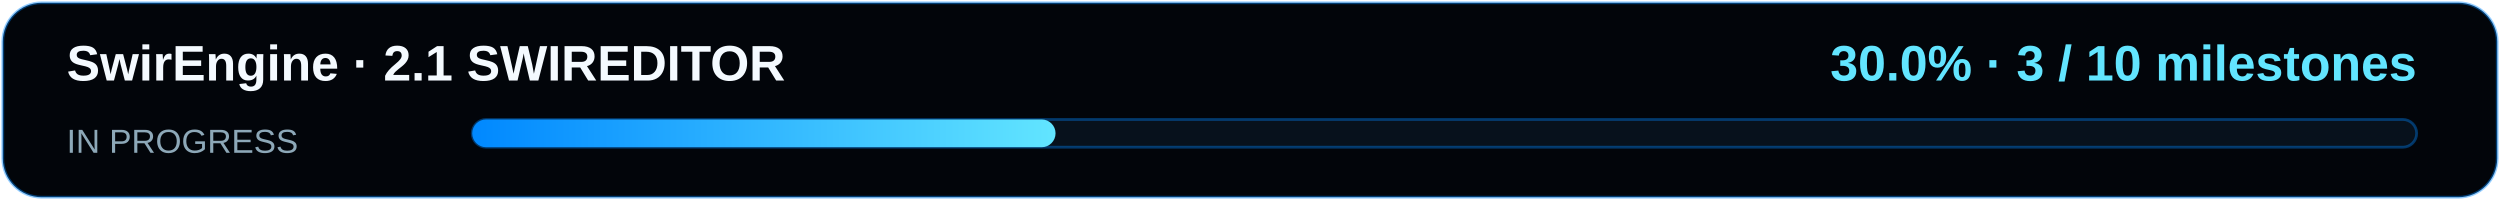
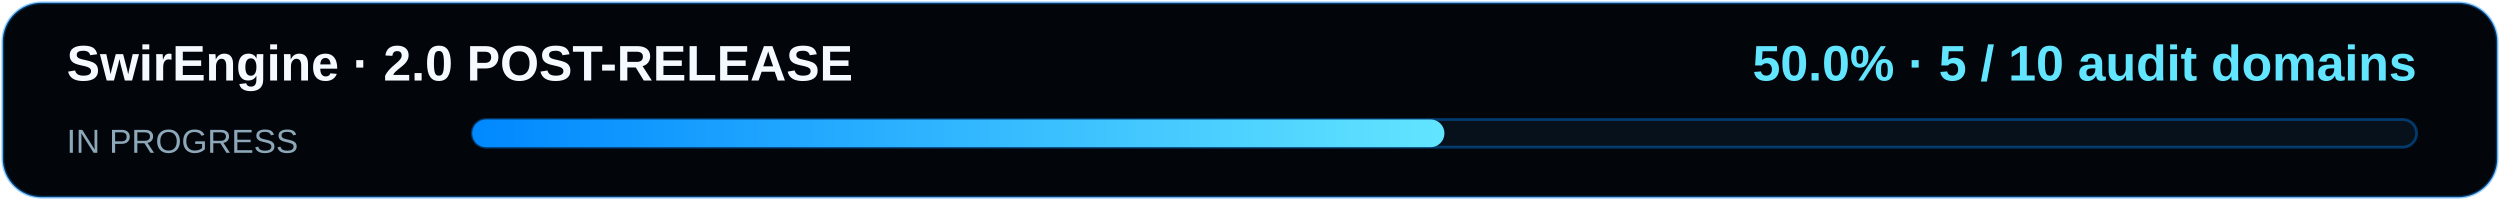
<svg xmlns="http://www.w3.org/2000/svg" width="900" height="72" viewBox="0 0 900 72" role="img" aria-labelledby="title desc">
  <defs>
    <linearGradient id="progressGradient" x1="0" y1="0" x2="1" y2="0">
      <stop offset="0" stop-color="#0088FF" />
      <stop offset="1" stop-color="#62E5FF" />
    </linearGradient>
    <clipPath id="trackClip">
      <rect x="170" y="43" width="700" height="10" rx="5" />
    </clipPath>
    <style>text { font-family: "Segoe UI", Arial, sans-serif; }</style>
  </defs>
  <rect x="1" y="1" width="898" height="70" rx="14" fill="#02050A" stroke="#0088FF" stroke-opacity="0.42" />
-   <text x="24" y="29" fill="#F4FAFF" font-size="18" font-weight="700">SwirEngine · 2.1 SWIREDITOR</text>
-   <text x="870" y="29" text-anchor="end" fill="#62E5FF" font-size="18" font-weight="700">30.0% · 3 / 10 milestones</text>
+   <text x="24" y="29" fill="#F4FAFF" font-size="18" font-weight="700">SwirEngine · 2.0 POST-RELEASE</text>
+   <text x="870" y="29" text-anchor="end" fill="#62E5FF" font-size="18" font-weight="700">50.0% · 5 / 10 audit domains</text>
  <text x="24" y="55" fill="#8DA8B8" font-size="12">IN PROGRESS</text>
  <rect x="170" y="43" width="700" height="10" rx="5" fill="#07111C" stroke="#0088FF" stroke-opacity="0.38" />
-   <rect x="170" y="43" width="210" height="10" rx="5" fill="url(#progressGradient)" clip-path="url(#trackClip)" />
+   <rect x="170" y="43" width="350" height="10" rx="5" fill="url(#progressGradient)" clip-path="url(#trackClip)" />
</svg>
